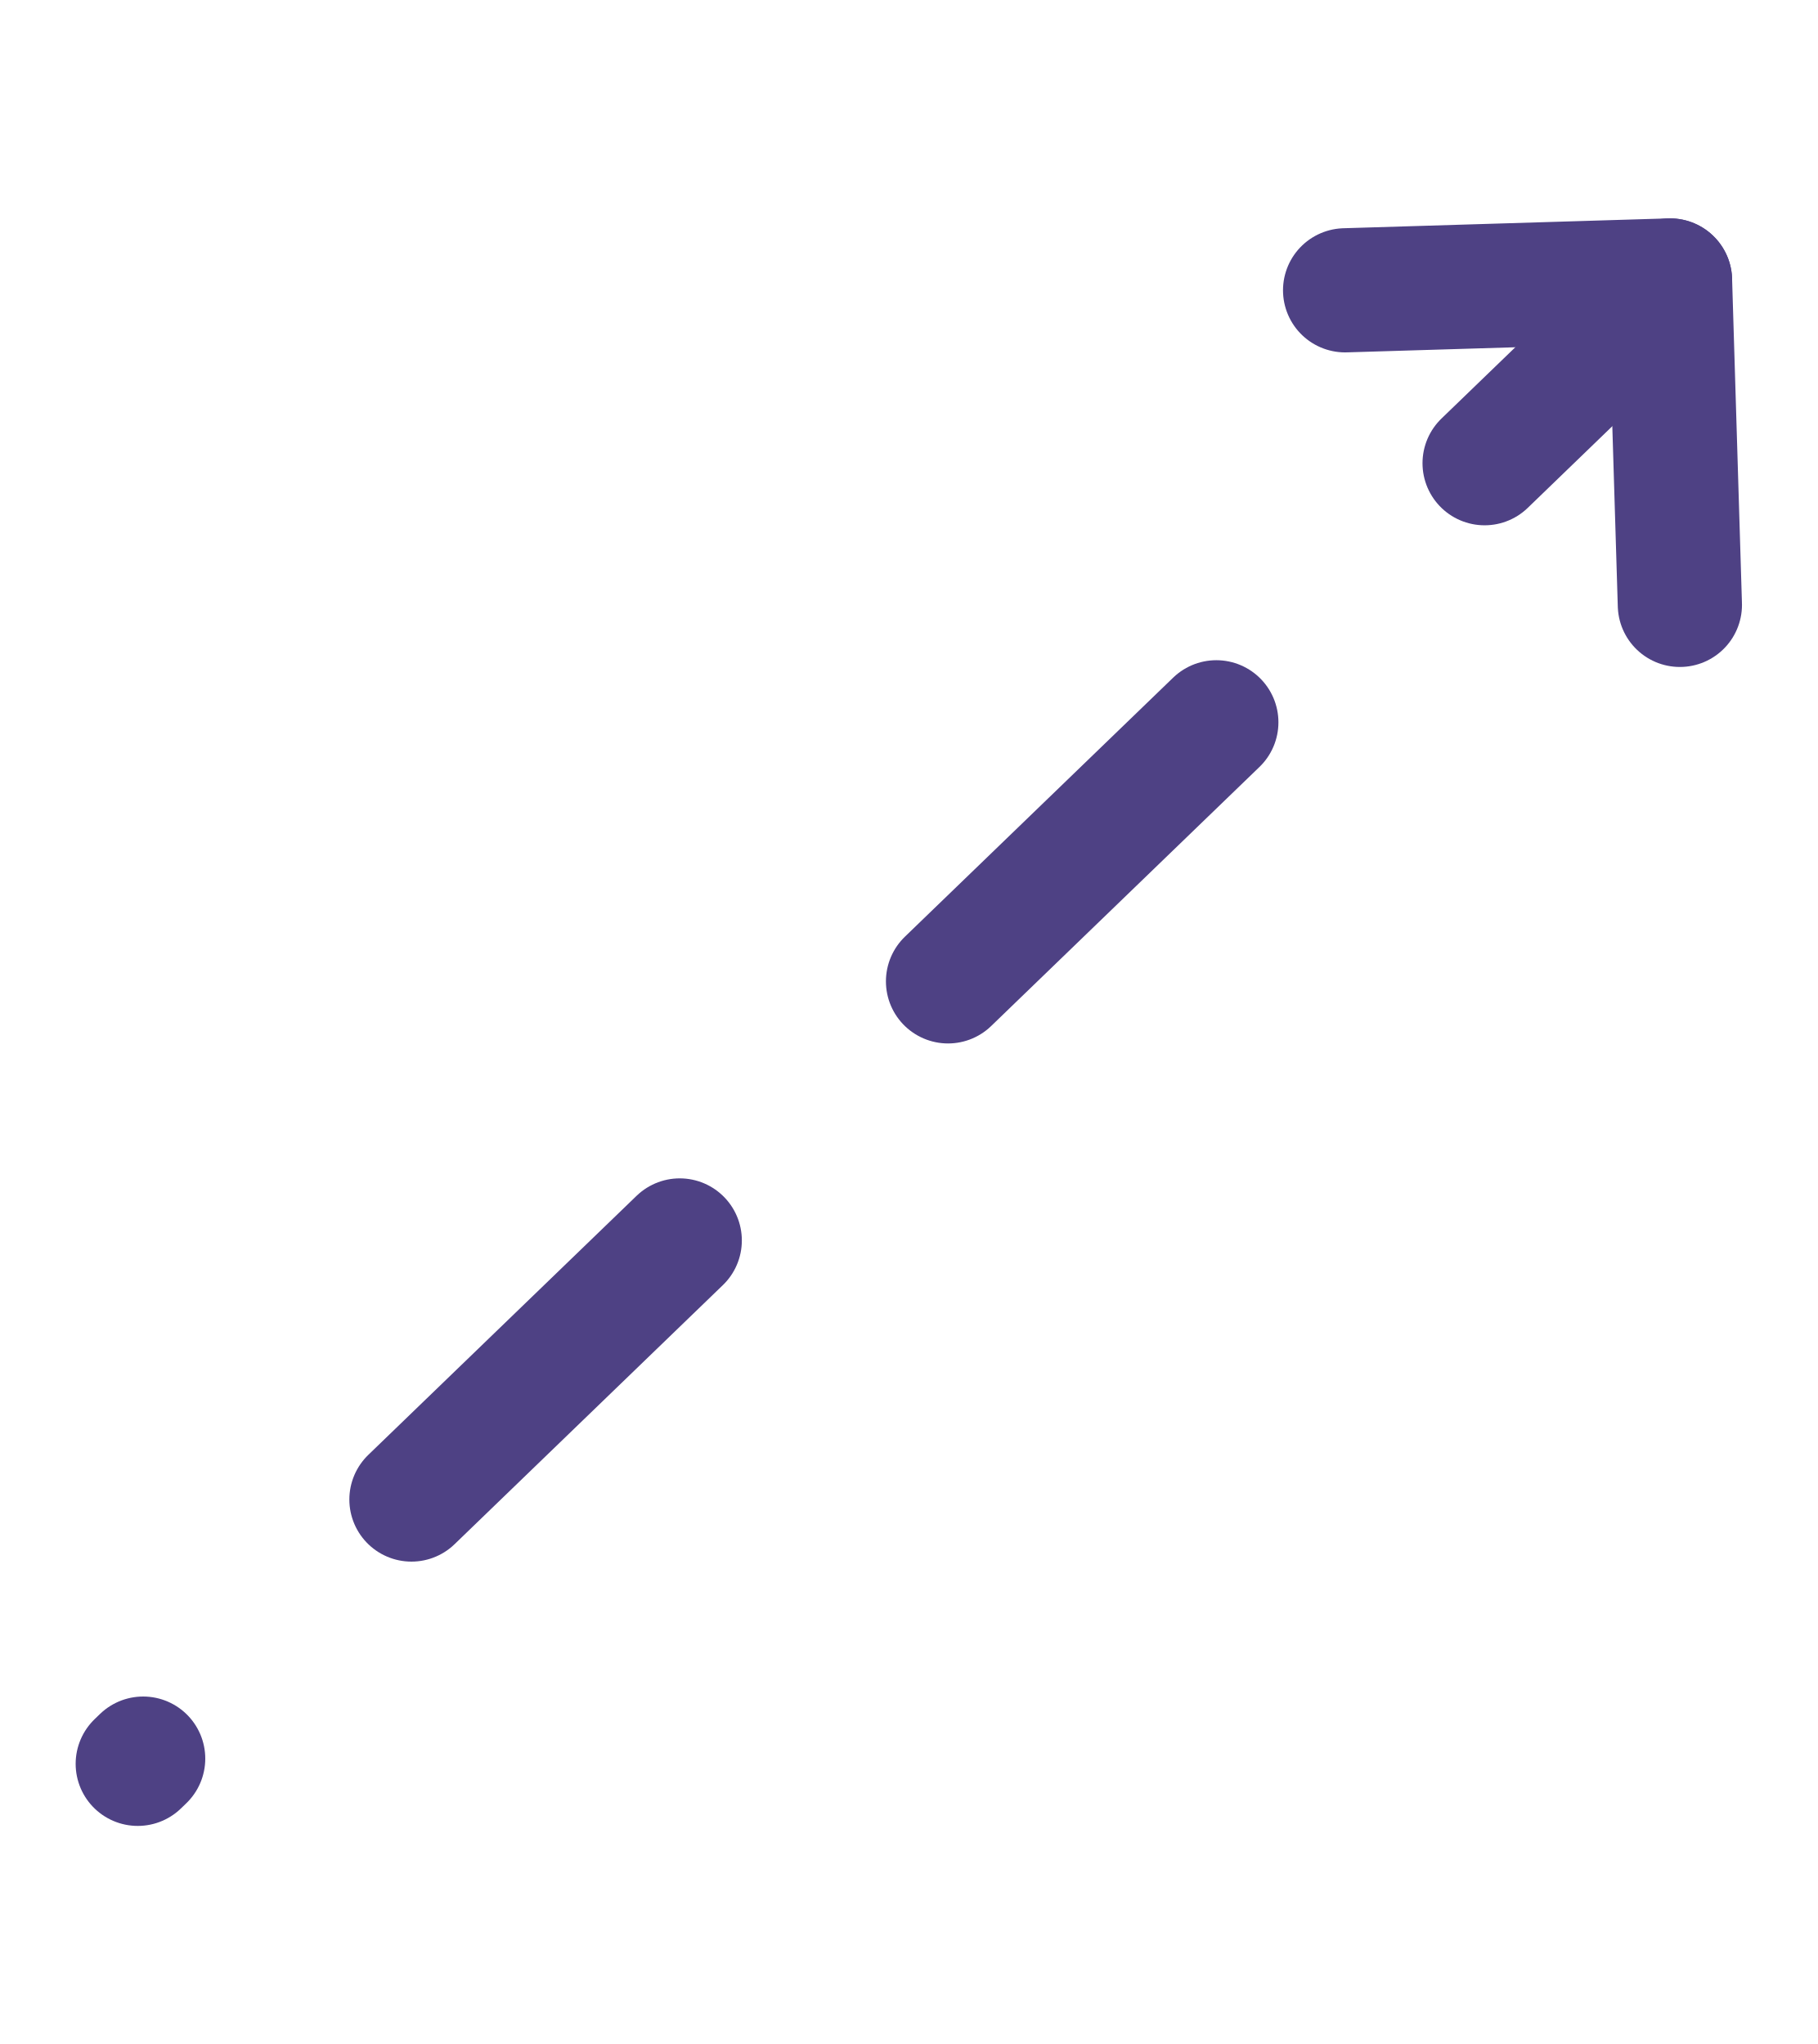
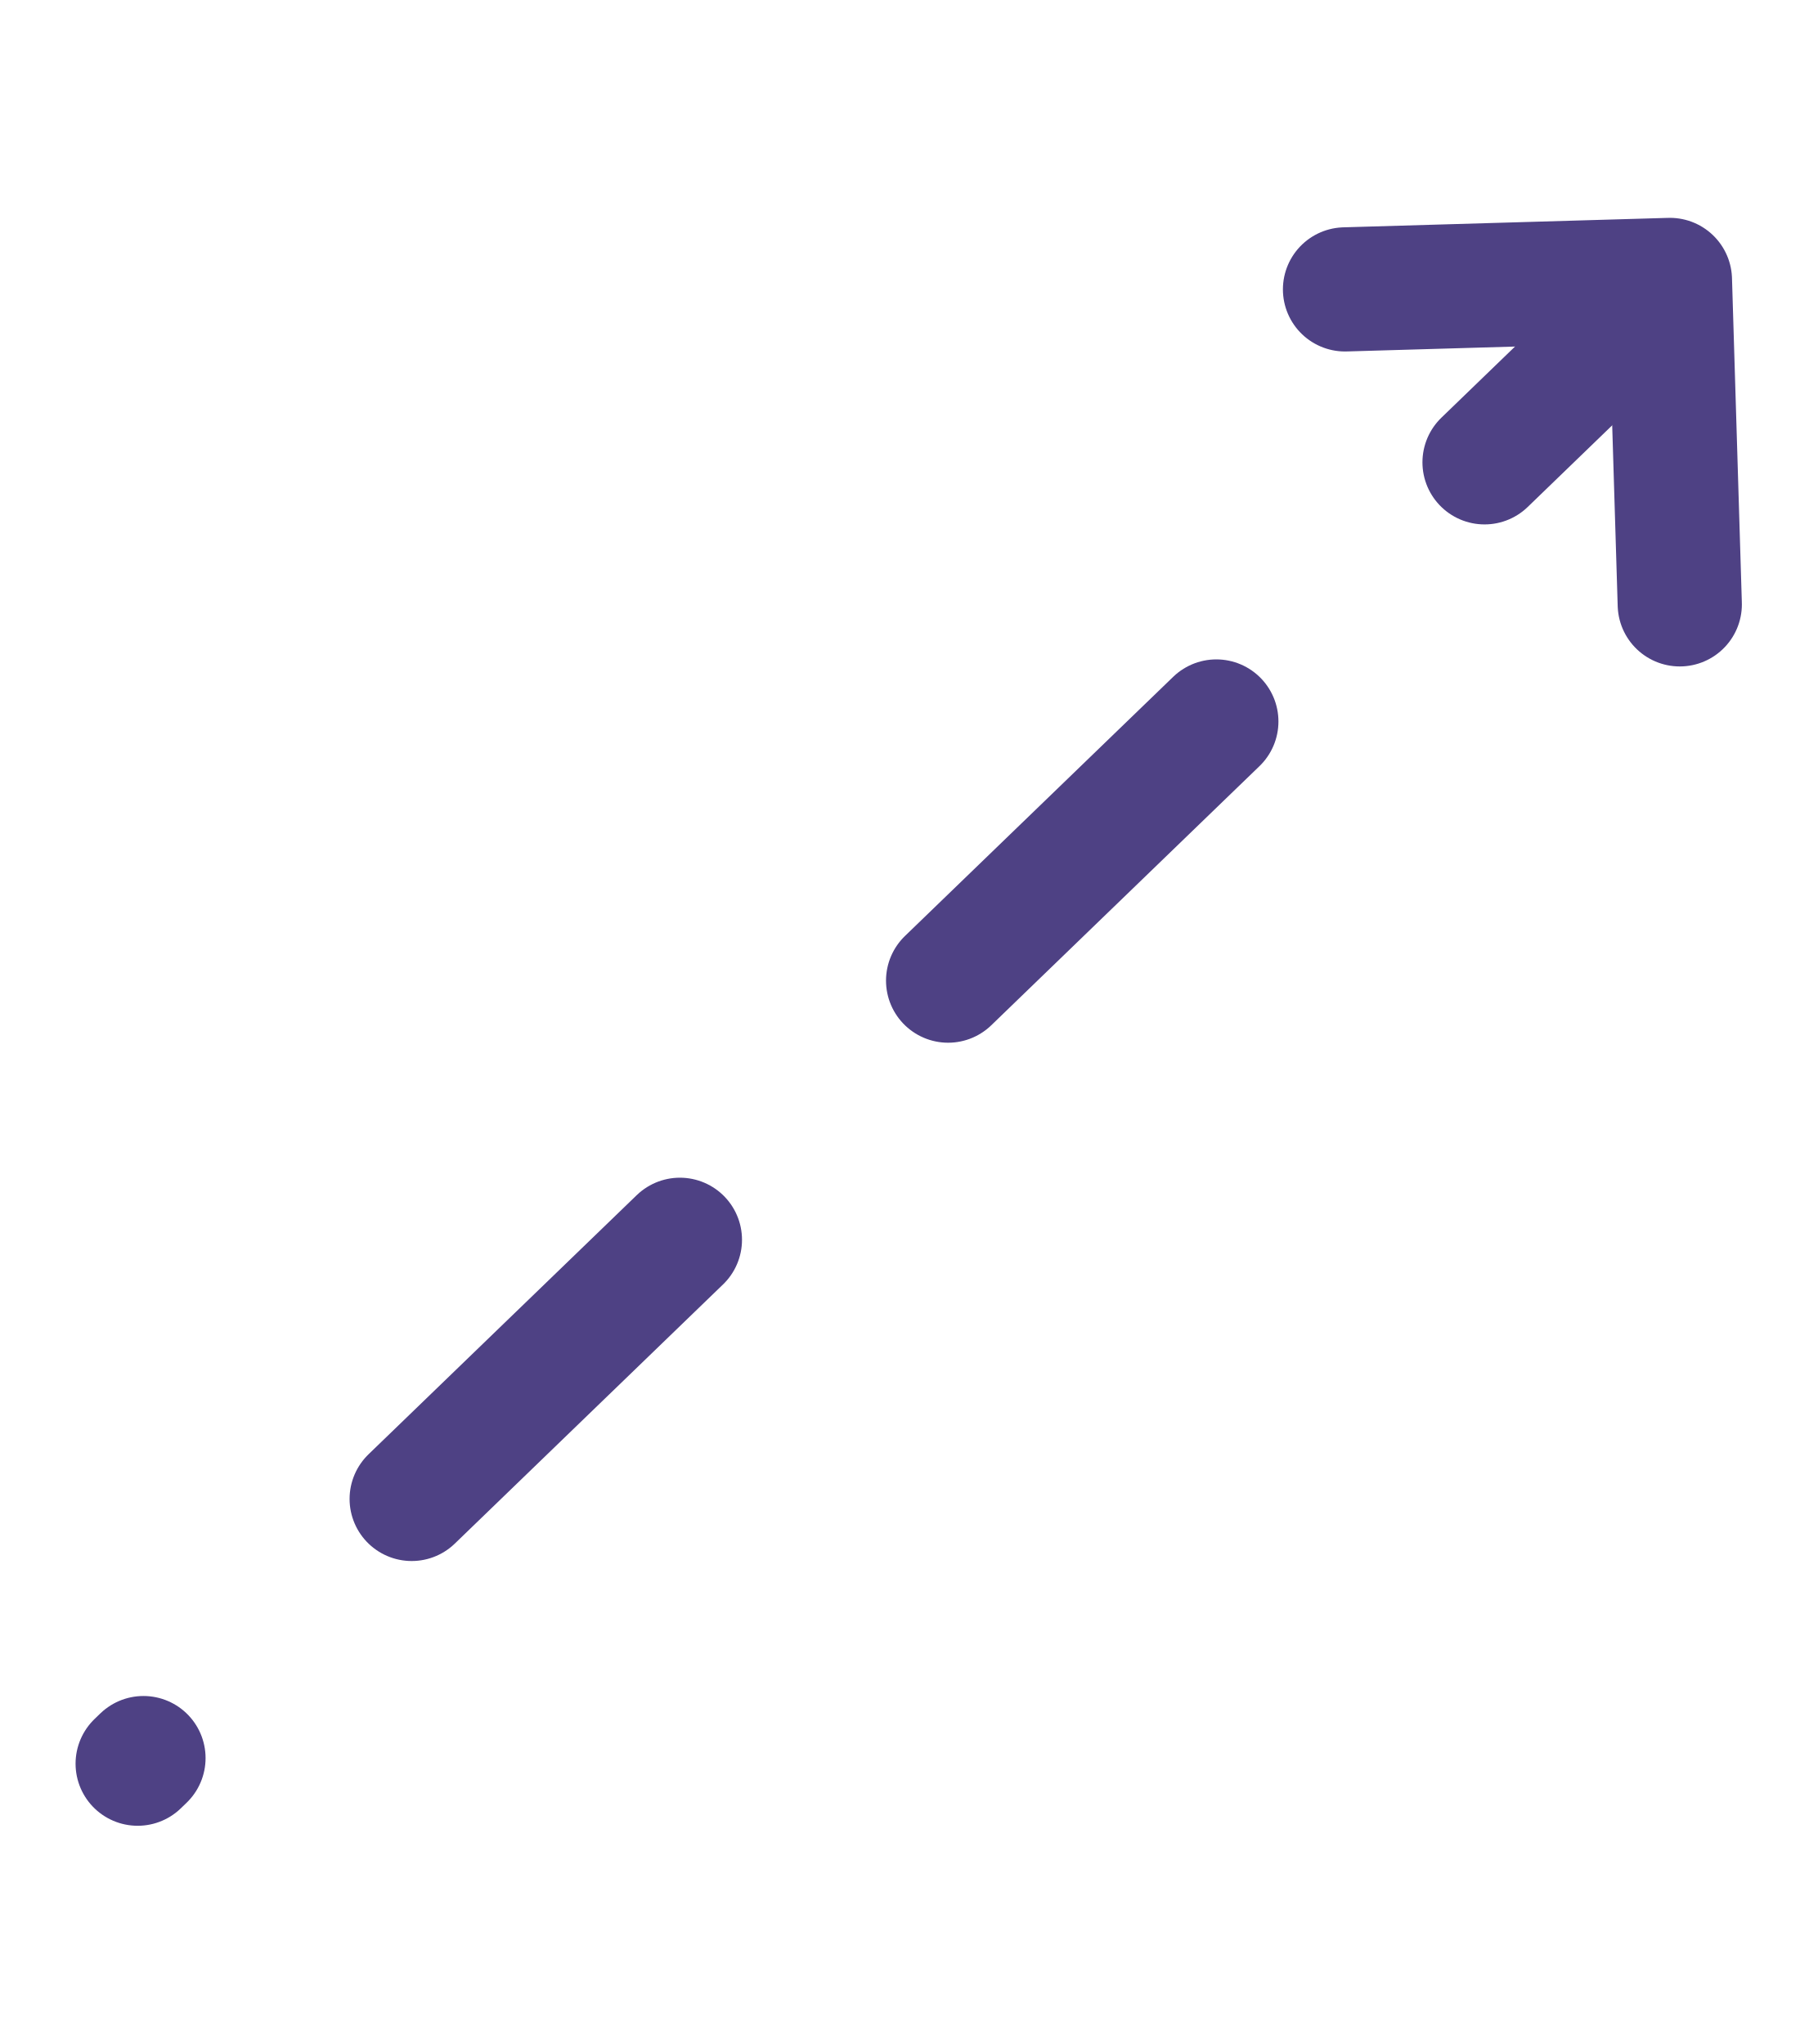
- <svg xmlns="http://www.w3.org/2000/svg" width="16" height="18" viewBox="0 0 4.233 4.762" version="1.1" id="svg8">
-   <defs id="defs2" />
-   <g id="layer1">
-     <g id="g882">
-       <g id="g837" transform="matrix(0.9184084,0,0,0.9184084,-0.380807,-0.03179049)">
-         <path style="fill:none;stroke:#4e4184;stroke-width:0.315;stroke-linecap:round;stroke-linejoin:miter;stroke-miterlimit:3.9;stroke-dasharray:0.946, 0.946;stroke-dashoffset:0.473;stroke-opacity:1" d="M 4.52,0.881 0.764,4.509" id="path891" />
-         <path style="fill:none;stroke:#4e4184;stroke-width:0.315;stroke-linecap:round;stroke-linejoin:round;stroke-miterlimit:4;stroke-dasharray:none;stroke-opacity:1" d="M 4.65,0.746 4.675,1.569" id="path891-3-6-7" />
-         <path style="fill:none;stroke:#4e4184;stroke-width:0.315;stroke-linecap:round;stroke-linejoin:round;stroke-miterlimit:4;stroke-dasharray:none;stroke-opacity:1" d="M 4.65,0.746 3.826,0.771" id="path891-3-6-7-3" />
-       </g>
-     </g>
-   </g>
+ <svg xmlns="http://www.w3.org/2000/svg" width="16" height="18" viewBox="0 0 4.233 4.762">
+   <path d="M4.52.88.764 4.51" style="fill:none;stroke:#4e4184;stroke-width:.315;stroke-linecap:round;stroke-linejoin:miter;stroke-miterlimit:3.9;stroke-dasharray:.946,.946;stroke-dashoffset:.473;stroke-opacity:1" transform="translate(-.381 -.033) scale(.9184)" />
+   <path d="m4.65.746.025.823M4.65.746 3.826.77" style="fill:none;stroke:#4e4184;stroke-width:.315;stroke-linecap:round;stroke-linejoin:round;stroke-miterlimit:4;stroke-dasharray:none;stroke-opacity:1" transform="translate(-.381 -.033) scale(.9184)" />
</svg>
